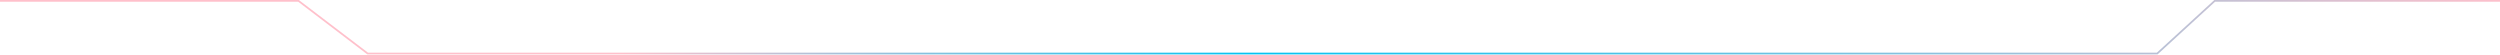
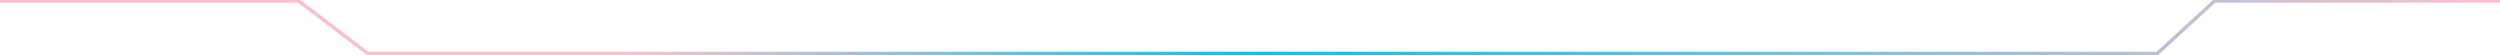
<svg xmlns="http://www.w3.org/2000/svg" width="100%" height="100%" viewBox="0 0 1418.25 30.862">
  <defs>
    <linearGradient id="animatedGradient" x1="0%" y1="0%" x2="100%" y2="0%">
      <stop offset="0%" stop-color="pink">
        <animate attributeName="stop-color" values="hotpink;#03c3f2;hotpink;#03c3f2" dur="3s" repeatCount="indefinite" />
      </stop>
      <stop offset="25%" stop-color="pink">
        <animate attributeName="stop-color" values="hotpink;#03c3f2;hotpink" dur="6s" repeatCount="indefinite" />
      </stop>
      <stop offset="50%" stop-color="#03c3f2">
        <animate attributeName="stop-color" values="#03c3f2;hotpink;#03c3f2" dur="2s" repeatCount="indefinite" />
      </stop>
      <stop offset="100%" stop-color="pink">
        <animate attributeName="stop-color" values="#03c3f2;hotpink;#03c3f2;hotpink" dur="0.11s" repeatCount="indefinite" />
      </stop>
    </linearGradient>
  </defs>
-   <path class="lines" id="Path_1" data-name="Path 1" d="M302,220.327H471.353l39.213,29.862H1525.793l32.6-29.862H1720.25" transform="translate(-302 -219.827)" fill="none" stroke="url(#animatedGradient)" strokeWidth="0.78" />
+   <path class="lines" id="Path_1" data-name="Path 1" d="M302,220.327H471.353l39.213,29.862H1525.793l32.6-29.862H1720.25" transform="translate(-302 -219.827)" fill="none" stroke="url(#animatedGradient)" stroke-width="2" />
</svg>
